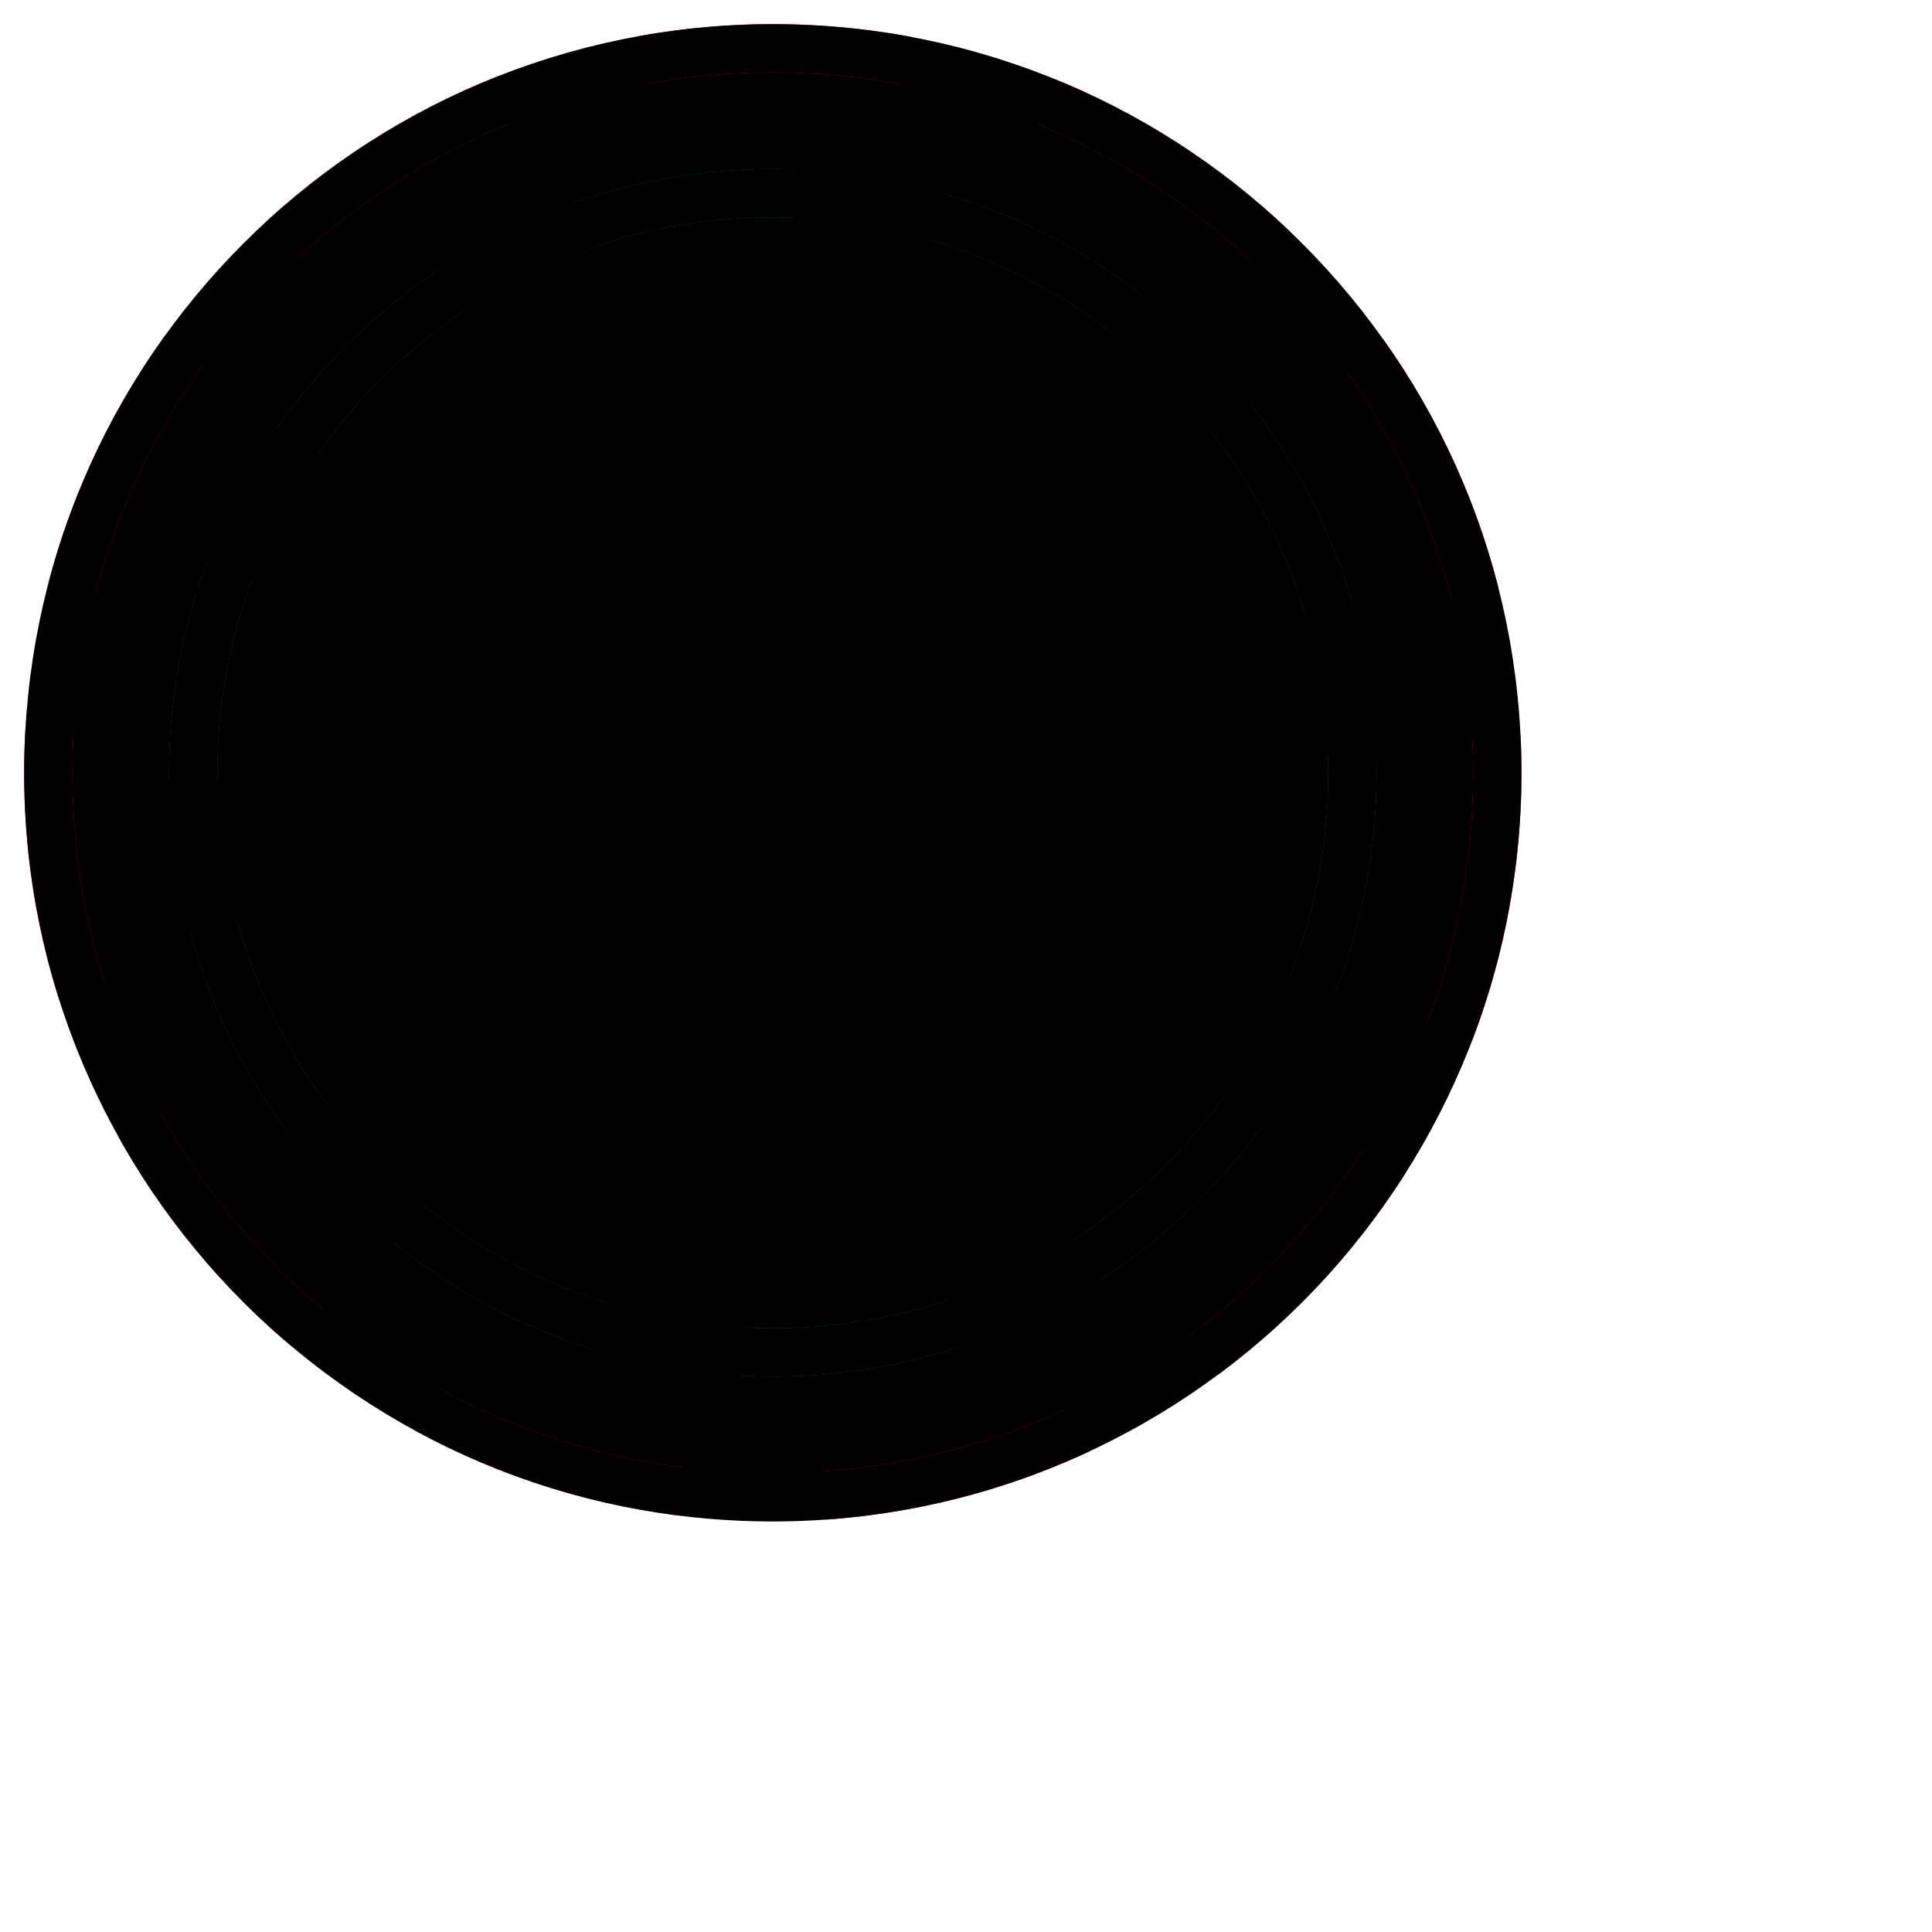
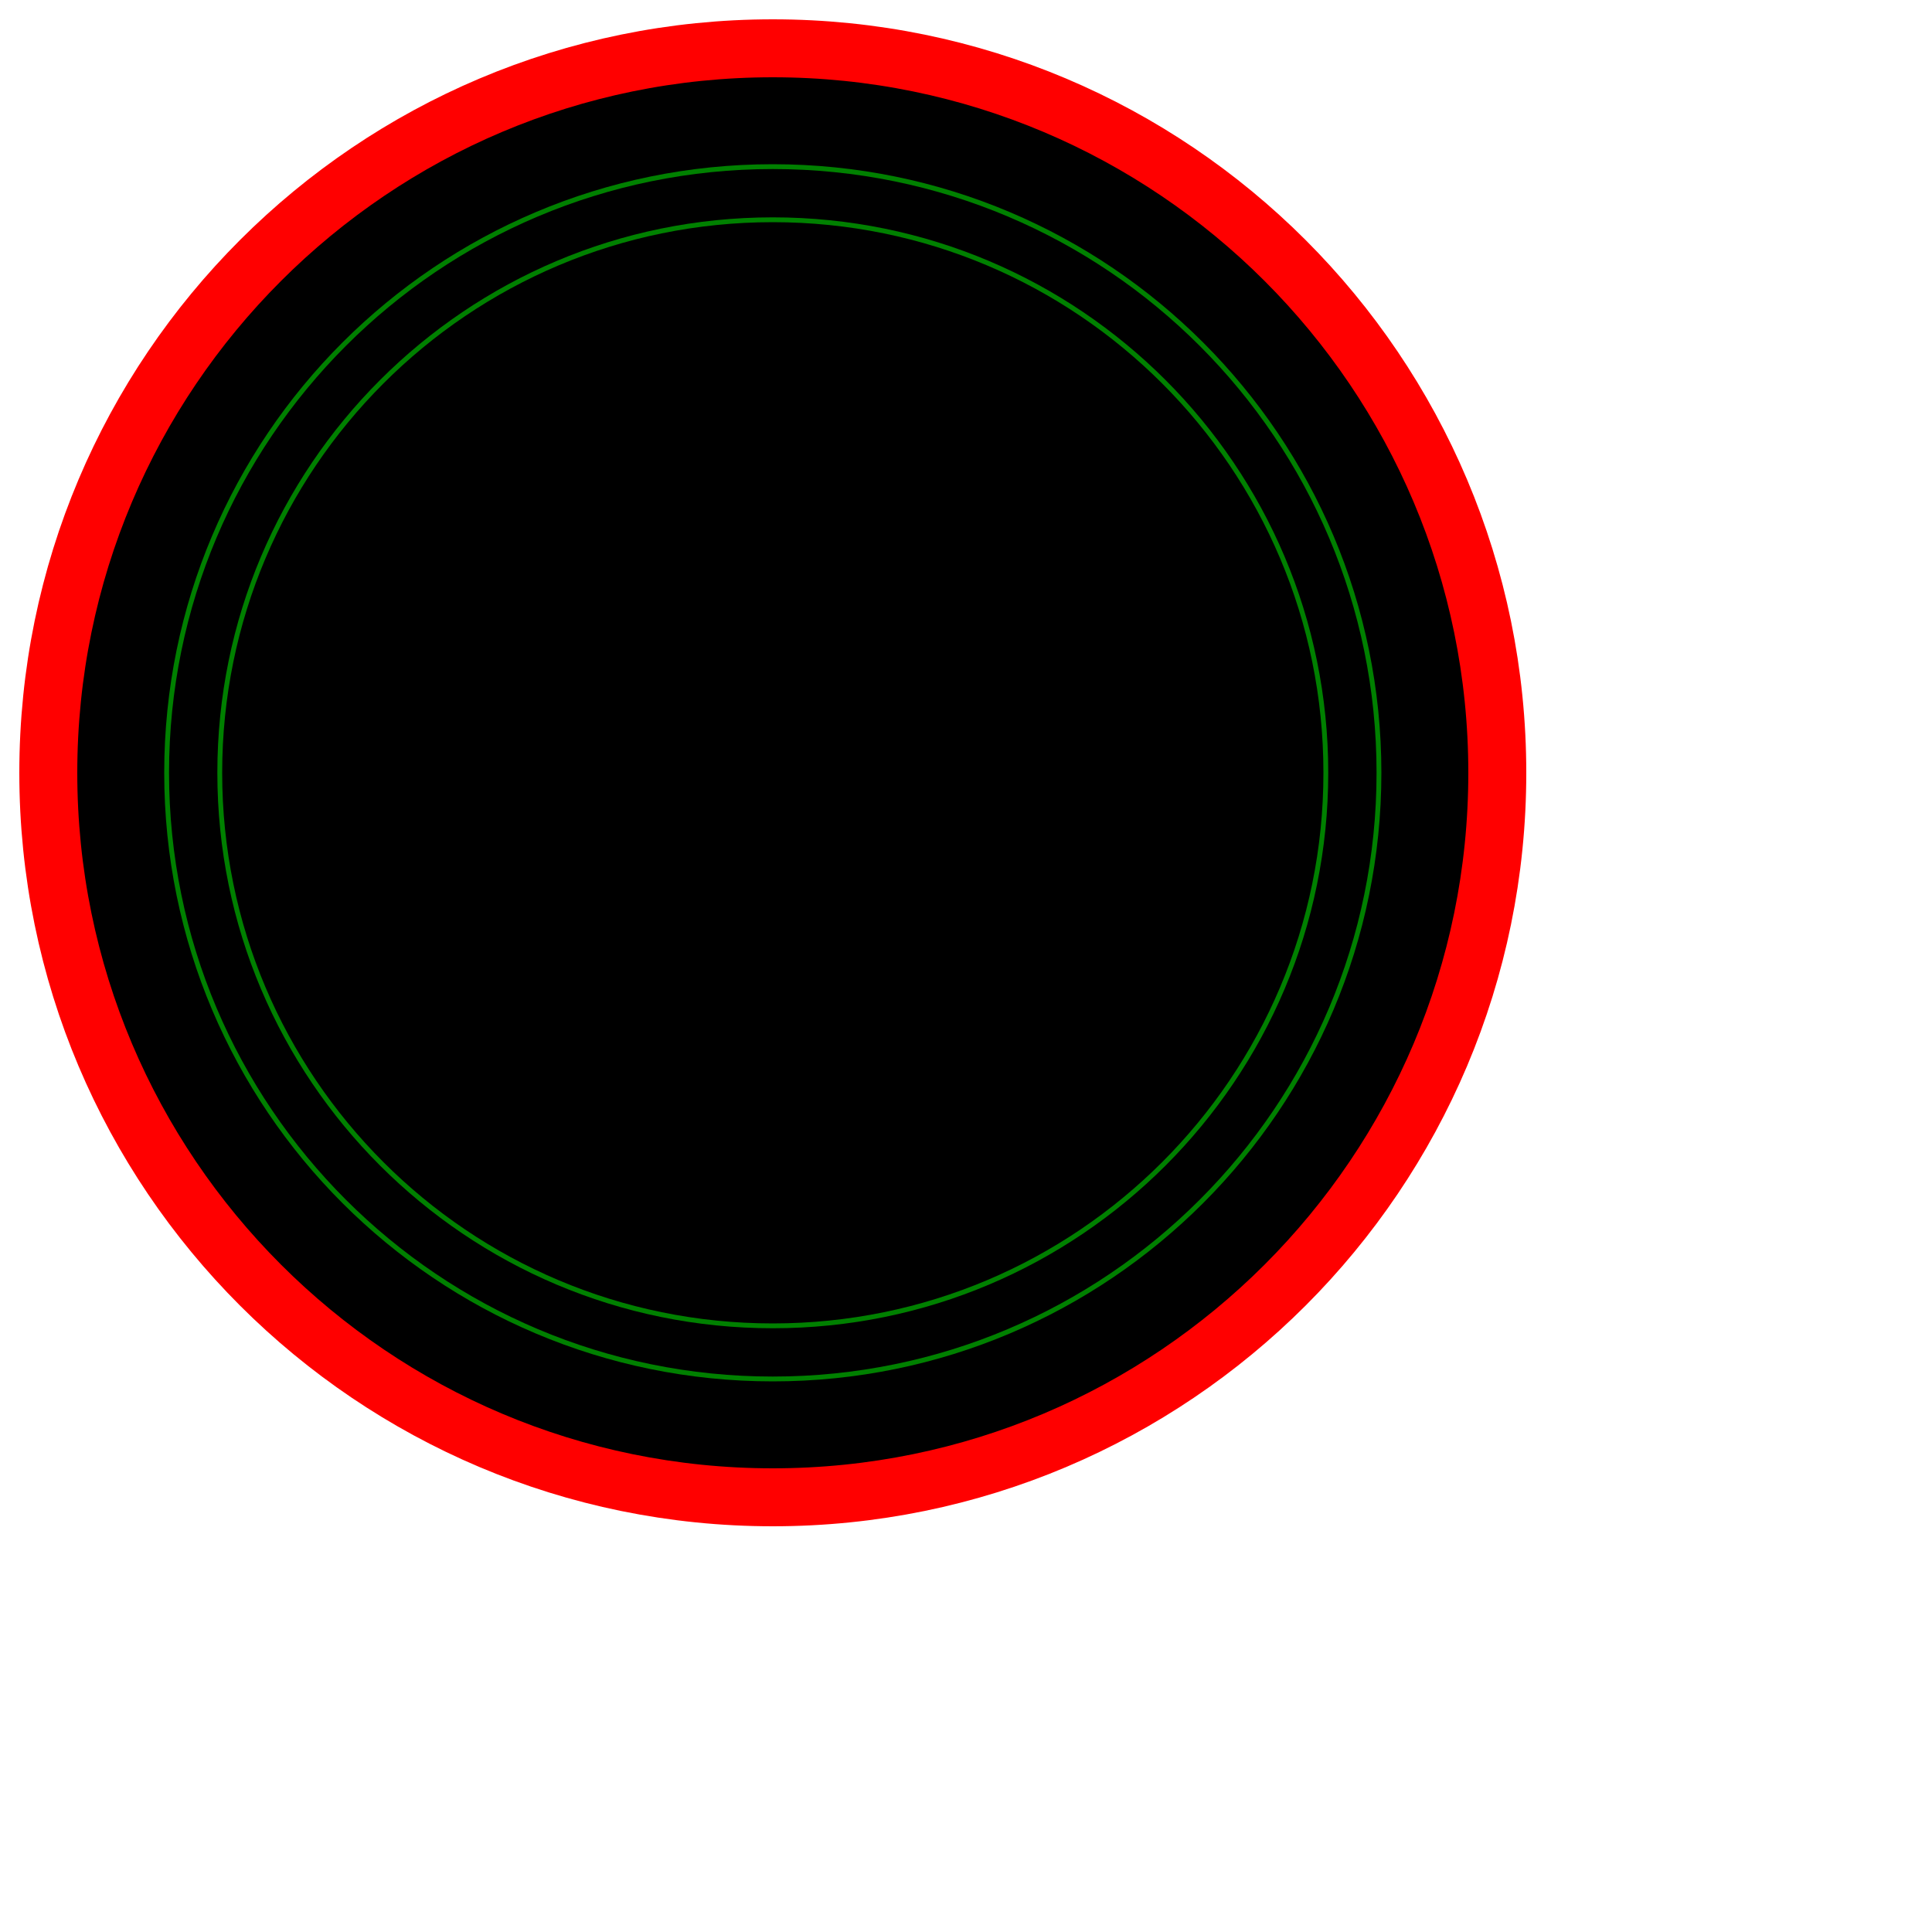
<svg xmlns="http://www.w3.org/2000/svg" xmlns:ns1="http://www.b3mn.org/oryx" width="40" height="40" version="1.0">
  <defs />
  <ns1:magnets>
    <ns1:magnet ns1:cx="16" ns1:cy="16" ns1:default="yes" />
  </ns1:magnets>
  <ns1:docker ns1:cx="16" ns1:cy="16" />
  <g pointer-events="fill">
    <defs>
      <radialGradient id="background">
        <stop id="fill_el" />
      </radialGradient>
    </defs>
-     <circle id="bg_frame" cx="16" cy="16" r="15" stroke="red" fill="url(#background) white" stroke-width="1" style="stroke-dasharray: 5.5, 3" />
-     <circle id="frame2_non_interrupting" cx="16" cy="16" r="12" stroke="green" fill="none" stroke-width="1" style="stroke-dasharray: 4.5, 3" />
-     <circle id="frame" cx="16" cy="16" r="15" stroke="black" fill="none" stroke-width="1" />
+     <circle id="bg_frame" cx="16" cy="16" r="15" stroke="red" fill="url(#background) white" stroke-width="1.2" />
+     <circle id="frame2_non_interrupting" cx="16" cy="16" r="12" stroke="green" fill="none" stroke-width="1.2" />
    <circle id="frame2" cx="16" cy="16" r="12" stroke="black" fill="none" stroke-width="1" />
    <g id="messageCatching">
      <path id="envelope" stroke="black" fill="none" stroke-width="1" d="M8,11 L8,21 L24,21 L24,11z M8,11 L16,17 L24,11" />
    </g>
    <text font-size="11" id="text_name" x="16" y="33" ns1:align="top center" stroke="black" />
  </g>
</svg>
